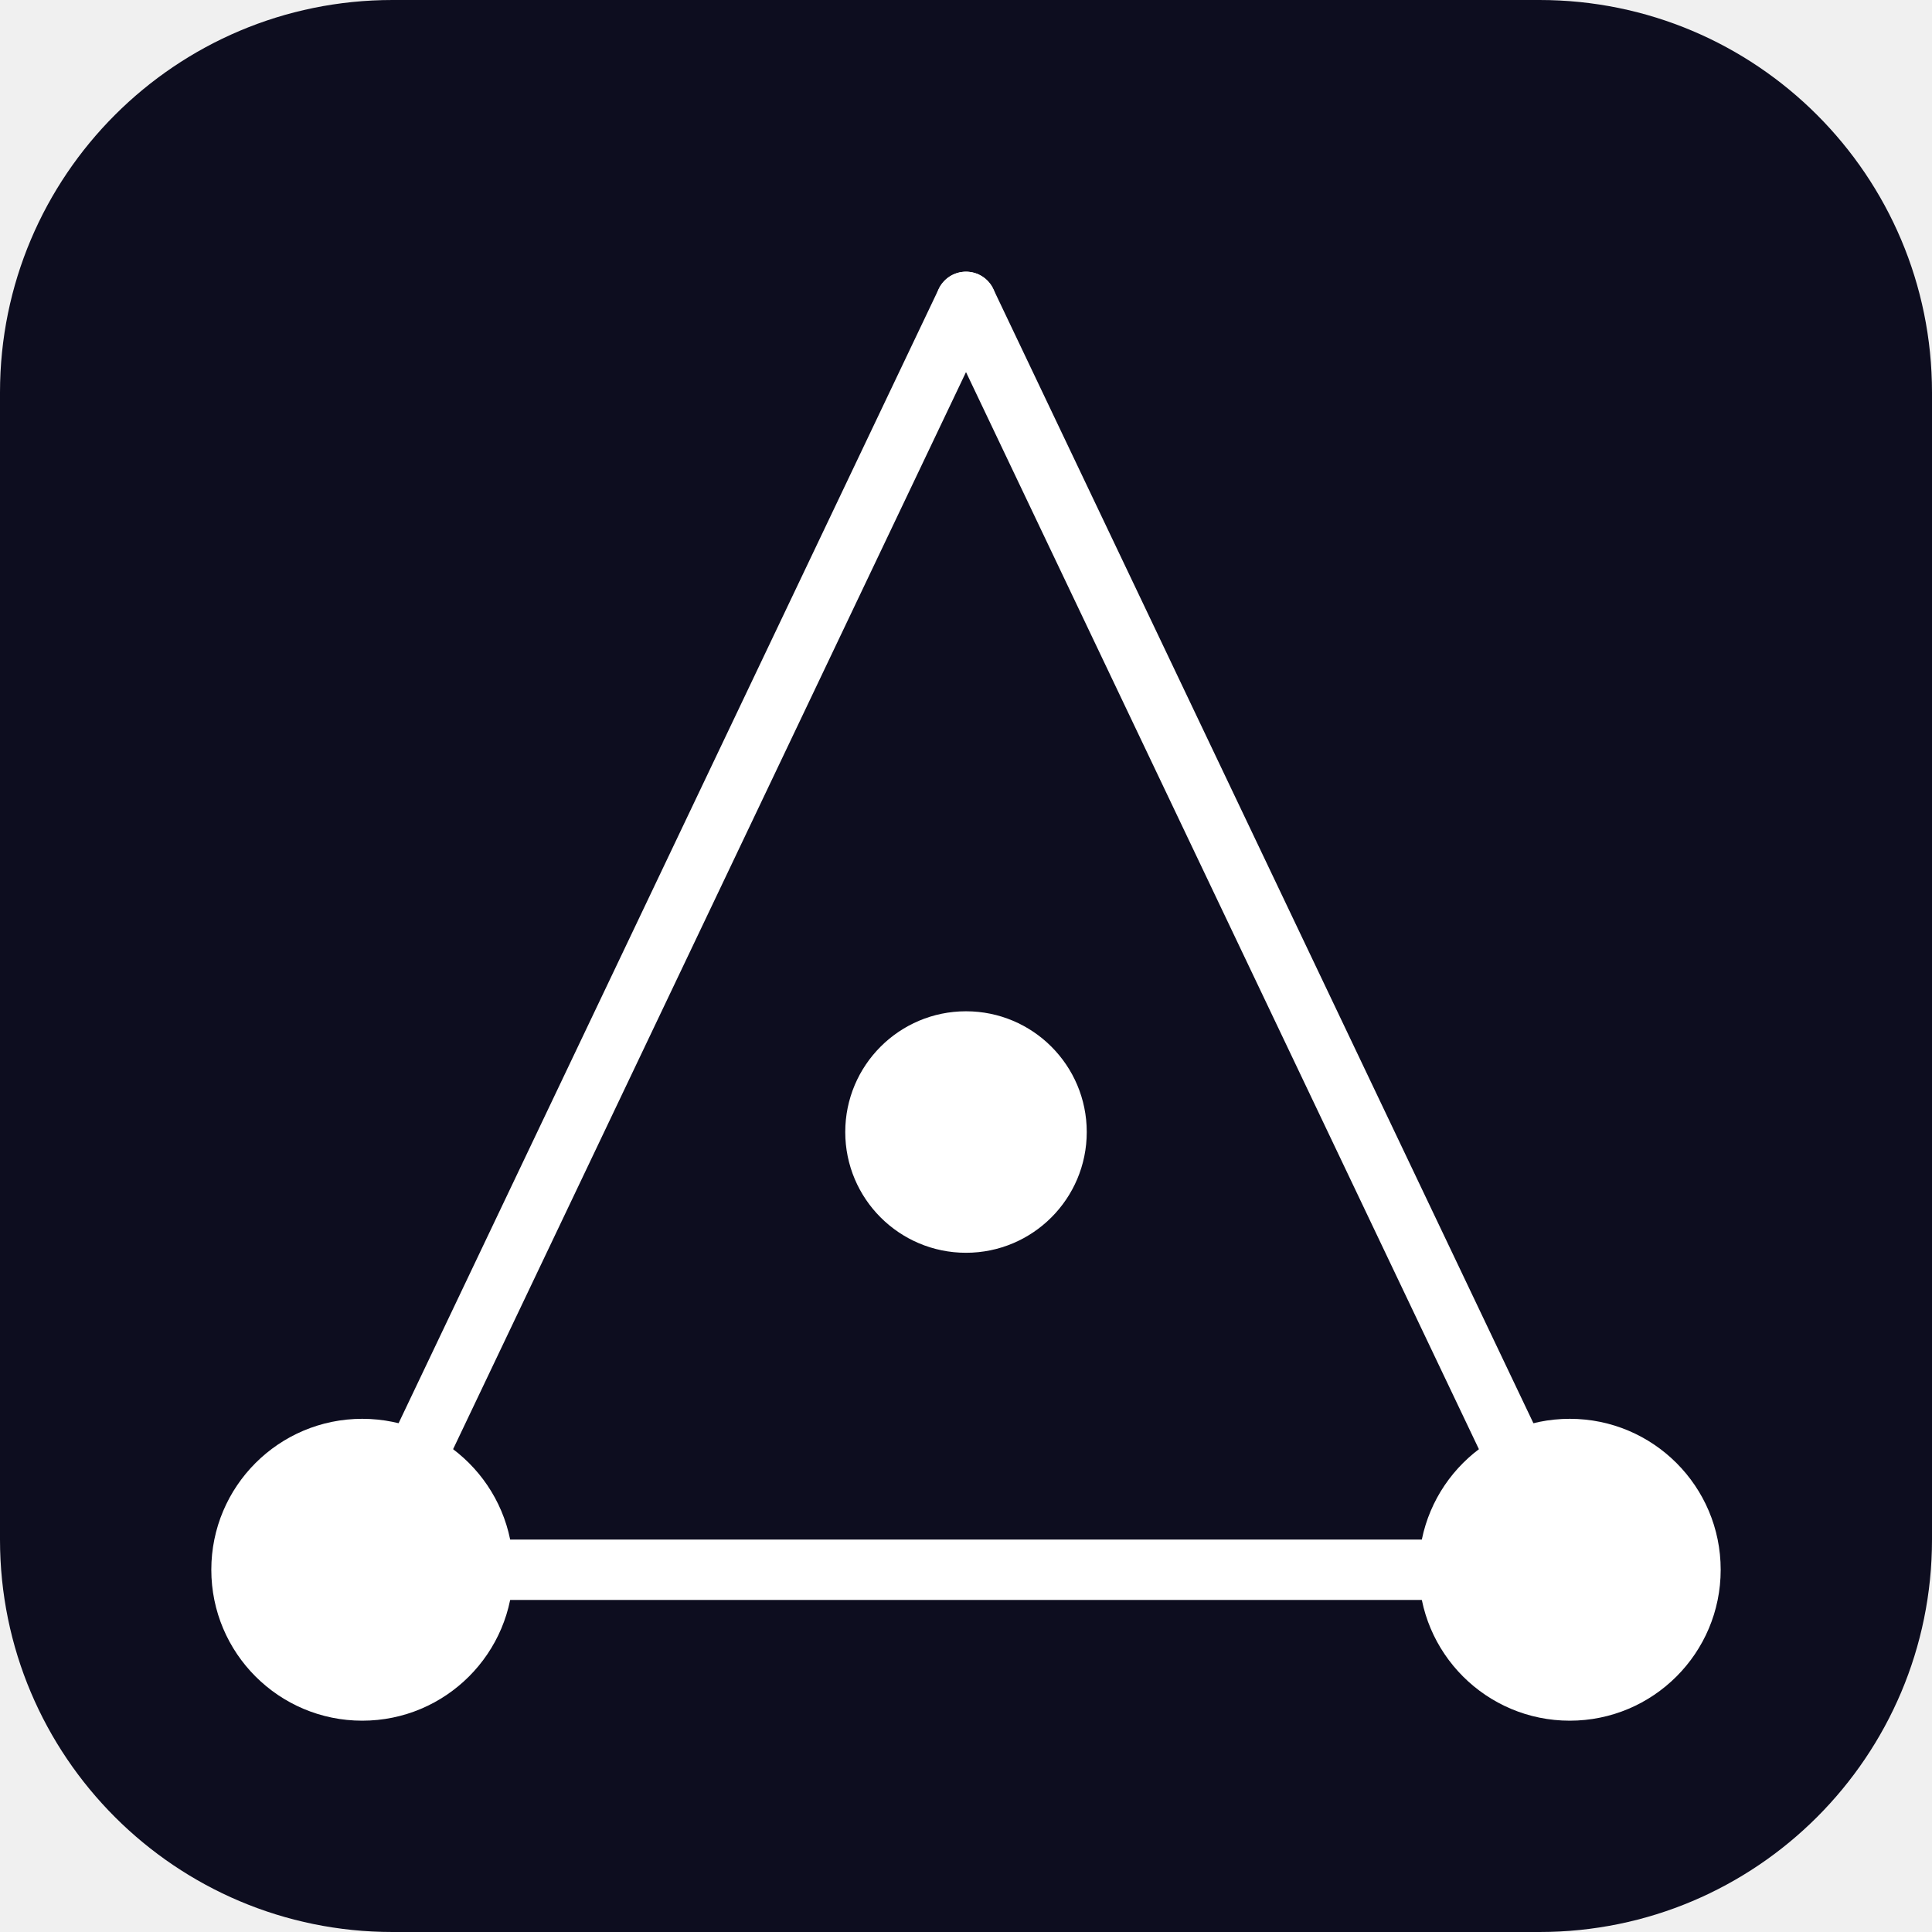
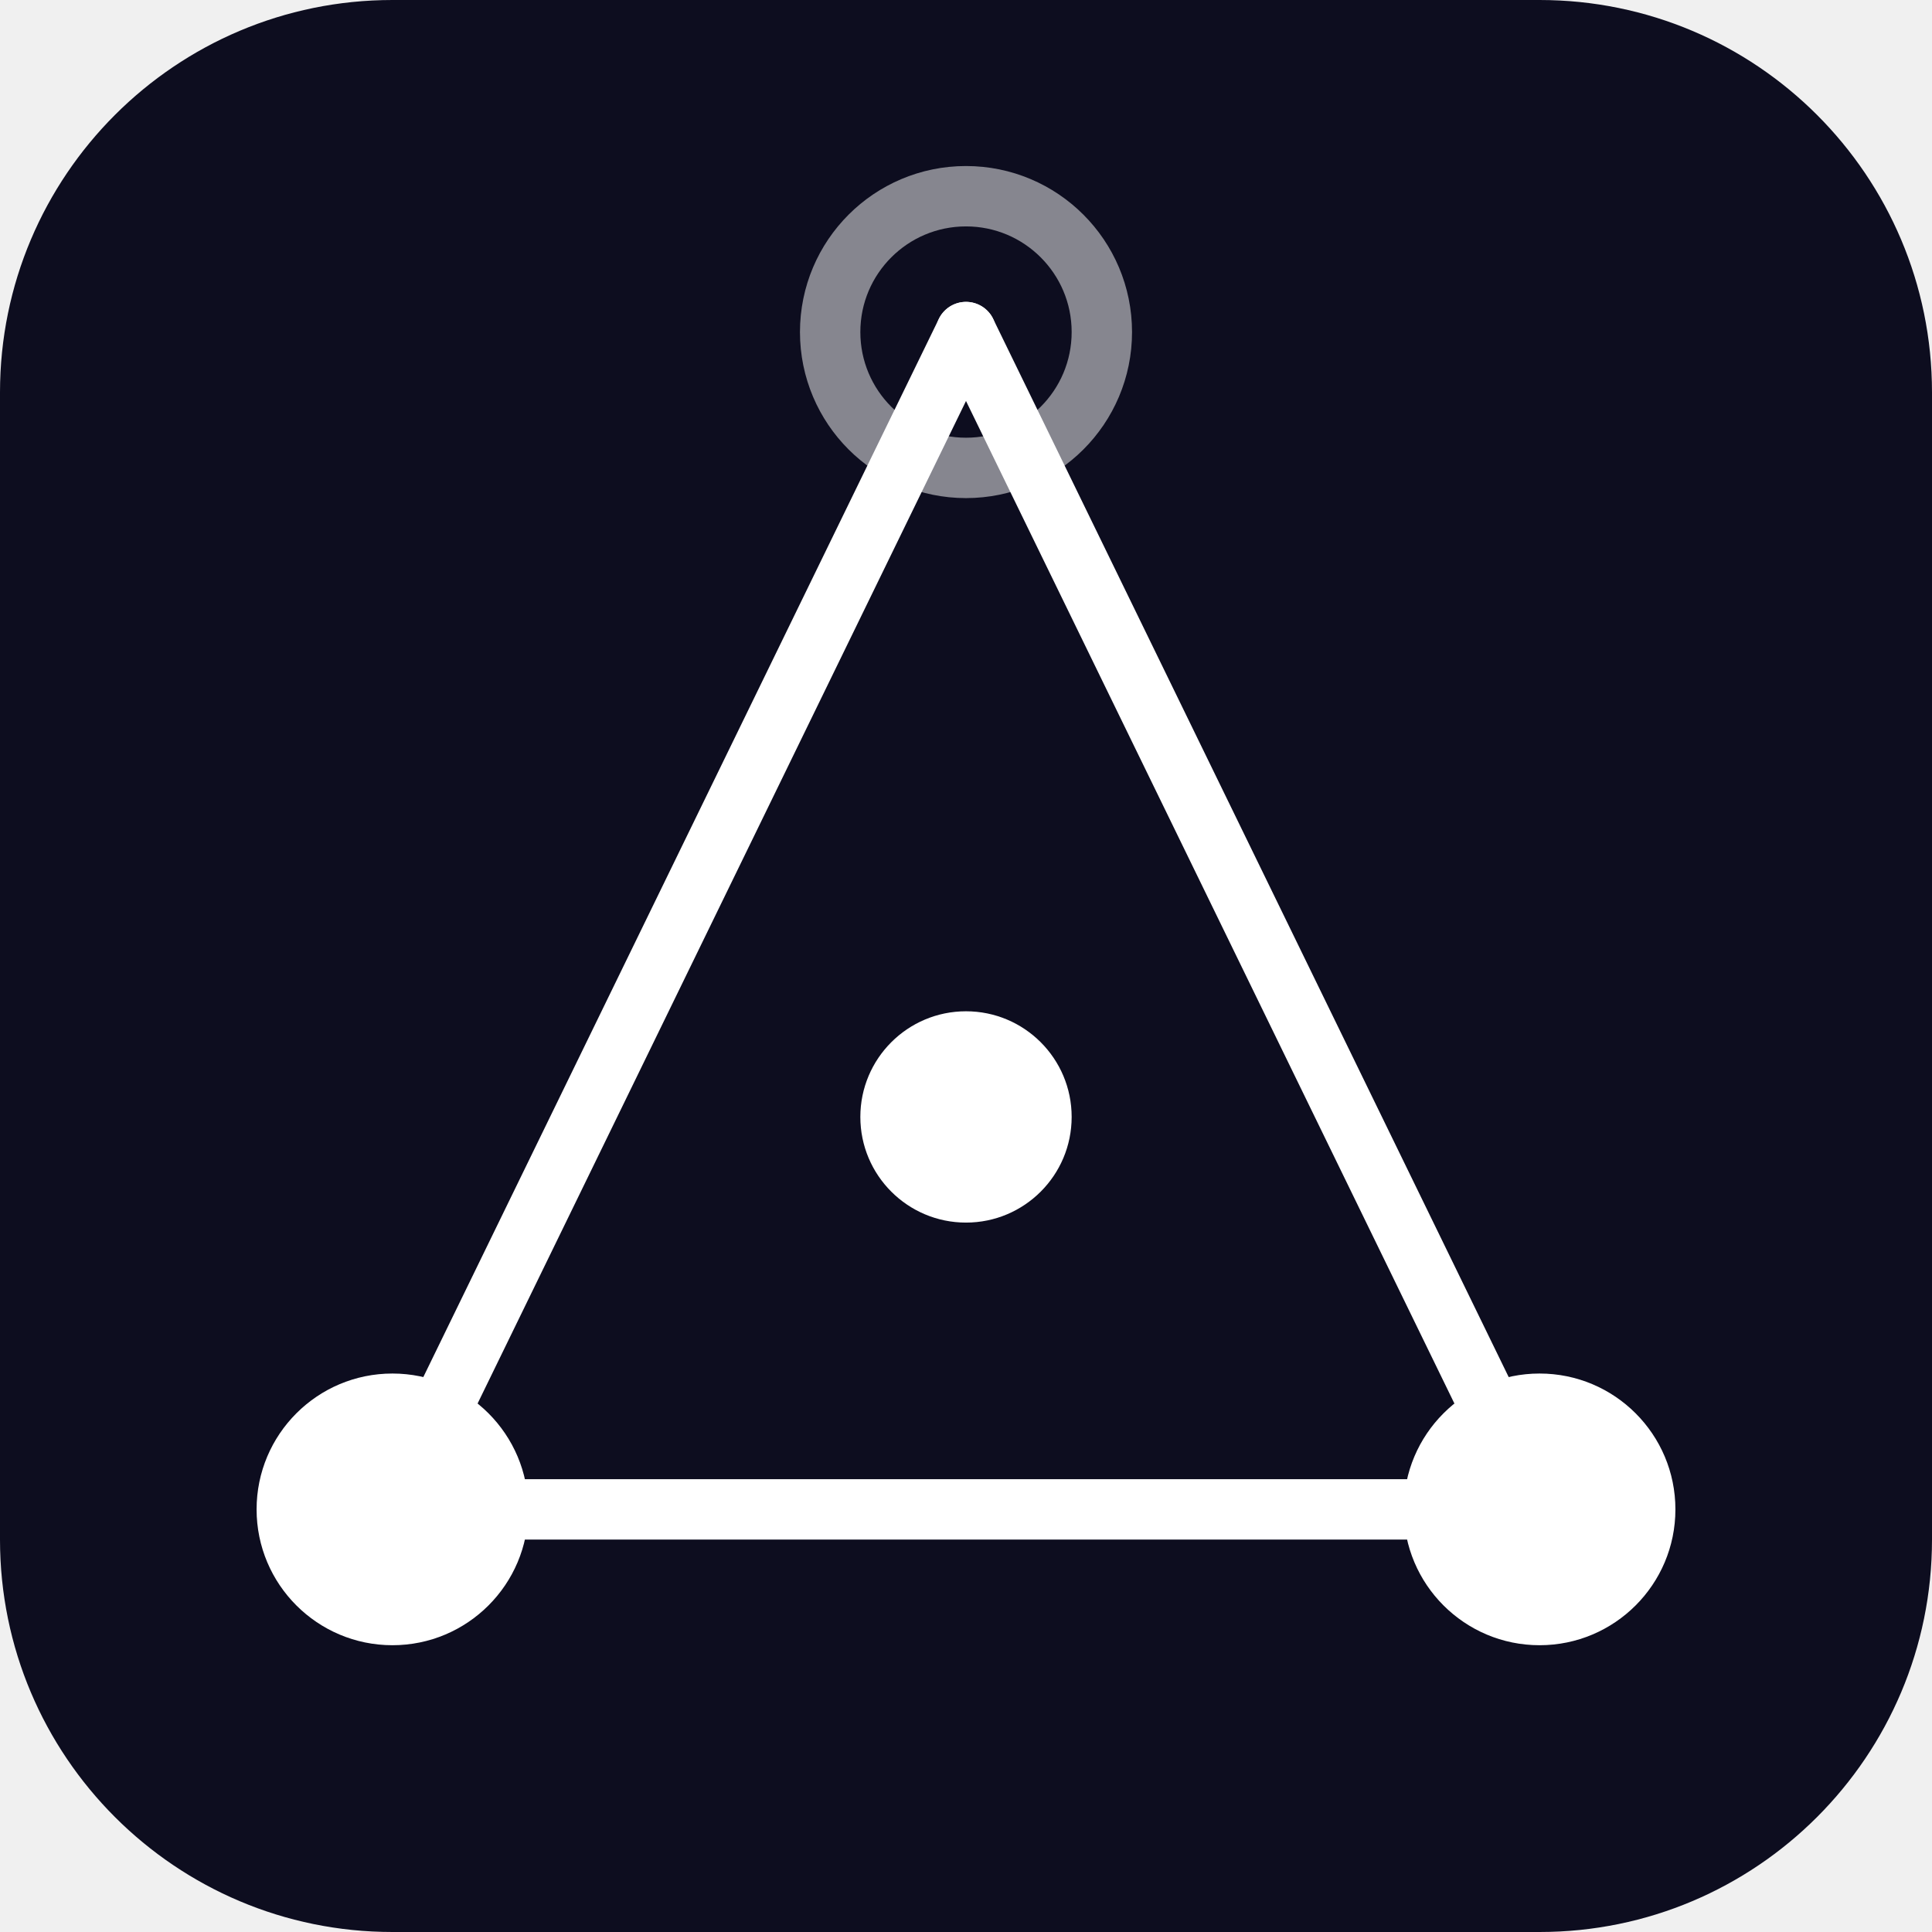
<svg xmlns="http://www.w3.org/2000/svg" viewBox="0 0 256 256">
  <rect width="256" height="256" rx="52" fill="#0d0d1f" />
-   <line x1="128" y1="40" x2="48" y2="208" stroke="#ffffff" stroke-width="8" stroke-linecap="round" />
-   <line x1="128" y1="40" x2="208" y2="208" stroke="#ffffff" stroke-width="8" stroke-linecap="round" />
-   <line x1="48" y1="208" x2="208" y2="208" stroke="#ffffff" stroke-width="8" stroke-linecap="round" />
-   <circle cx="128" cy="150" r="16" fill="#ffffff" />
-   <circle cx="48" cy="208" r="20" fill="#ffffff" />
-   <circle cx="208" cy="208" r="20" fill="#ffffff" />
+   <line x1="128" y1="44" x2="52" y2="200" stroke="#ffffff" stroke-width="8" stroke-linecap="round" />
+   <line x1="128" y1="44" x2="204" y2="200" stroke="#ffffff" stroke-width="8" stroke-linecap="round" />
+   <line x1="52" y1="200" x2="204" y2="200" stroke="#ffffff" stroke-width="8" stroke-linecap="round" />
+   <circle cx="128" cy="148" r="14" fill="#ffffff" />
+   <circle cx="52" cy="200" r="18" fill="#ffffff" />
+   <circle cx="204" cy="200" r="18" fill="#ffffff" />
+   <circle cx="128" cy="44" r="18" fill="none" stroke="#ffffff" stroke-width="8" opacity="0.5" />
</svg>
